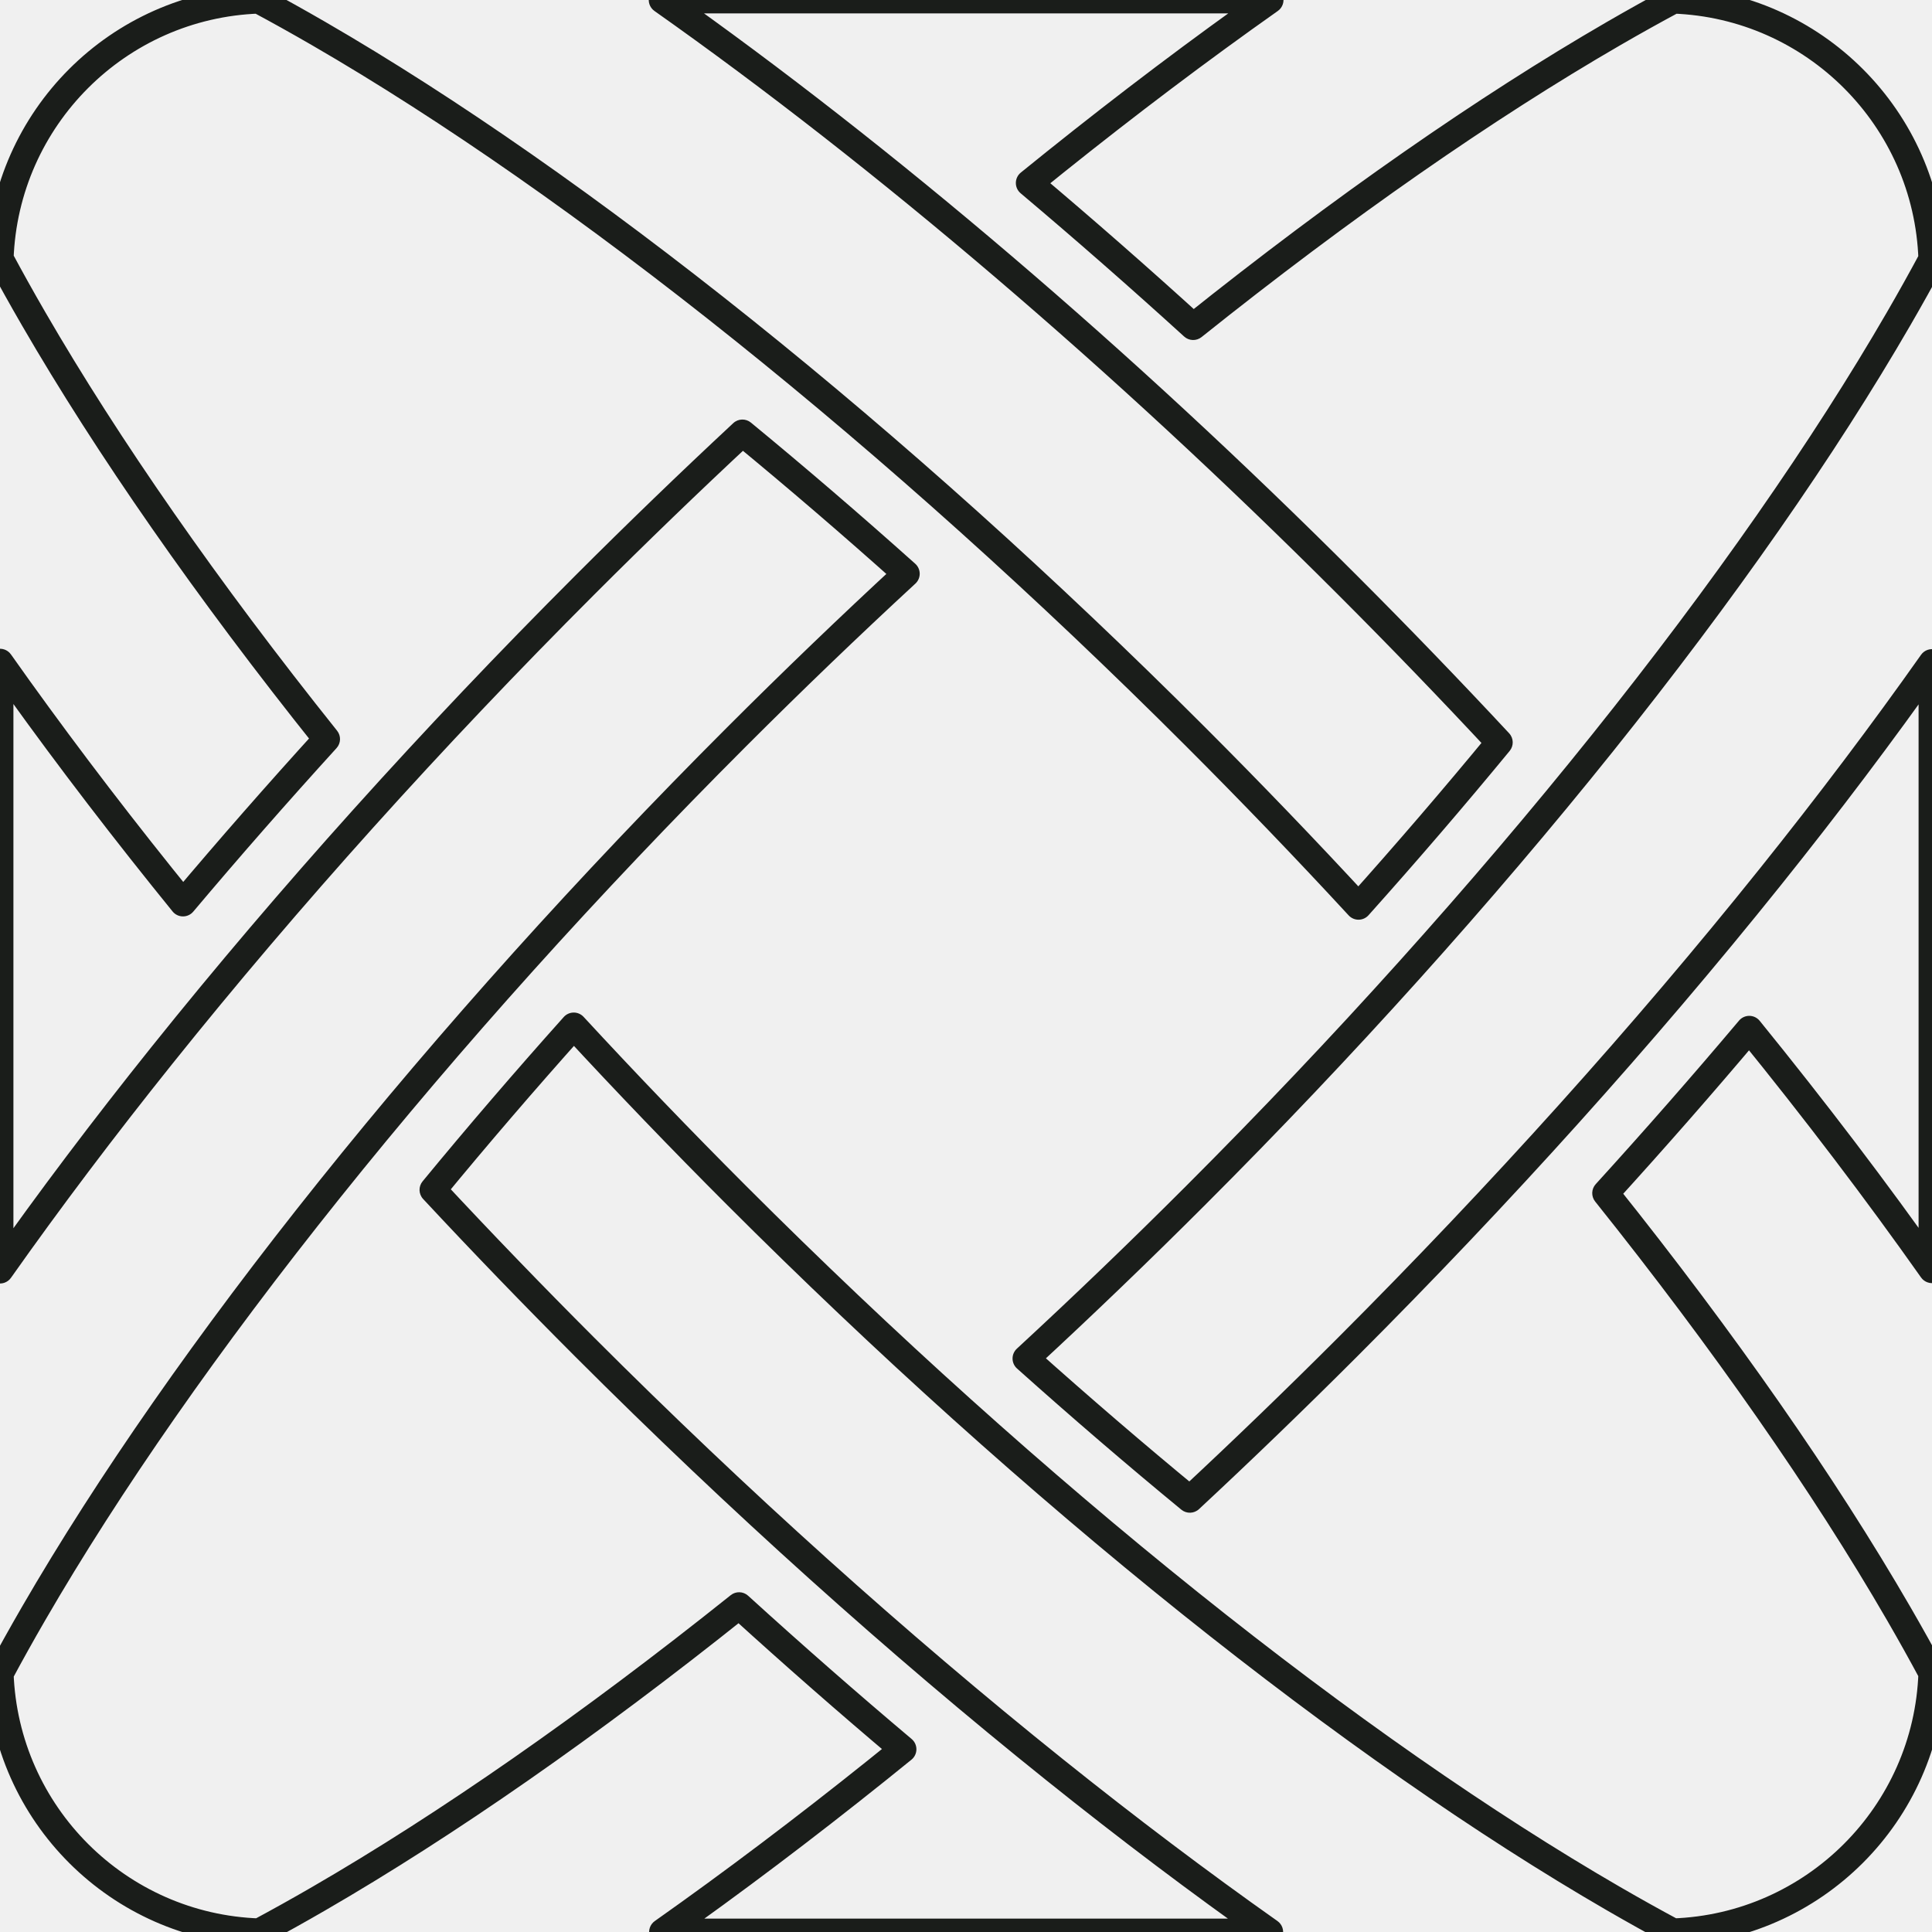
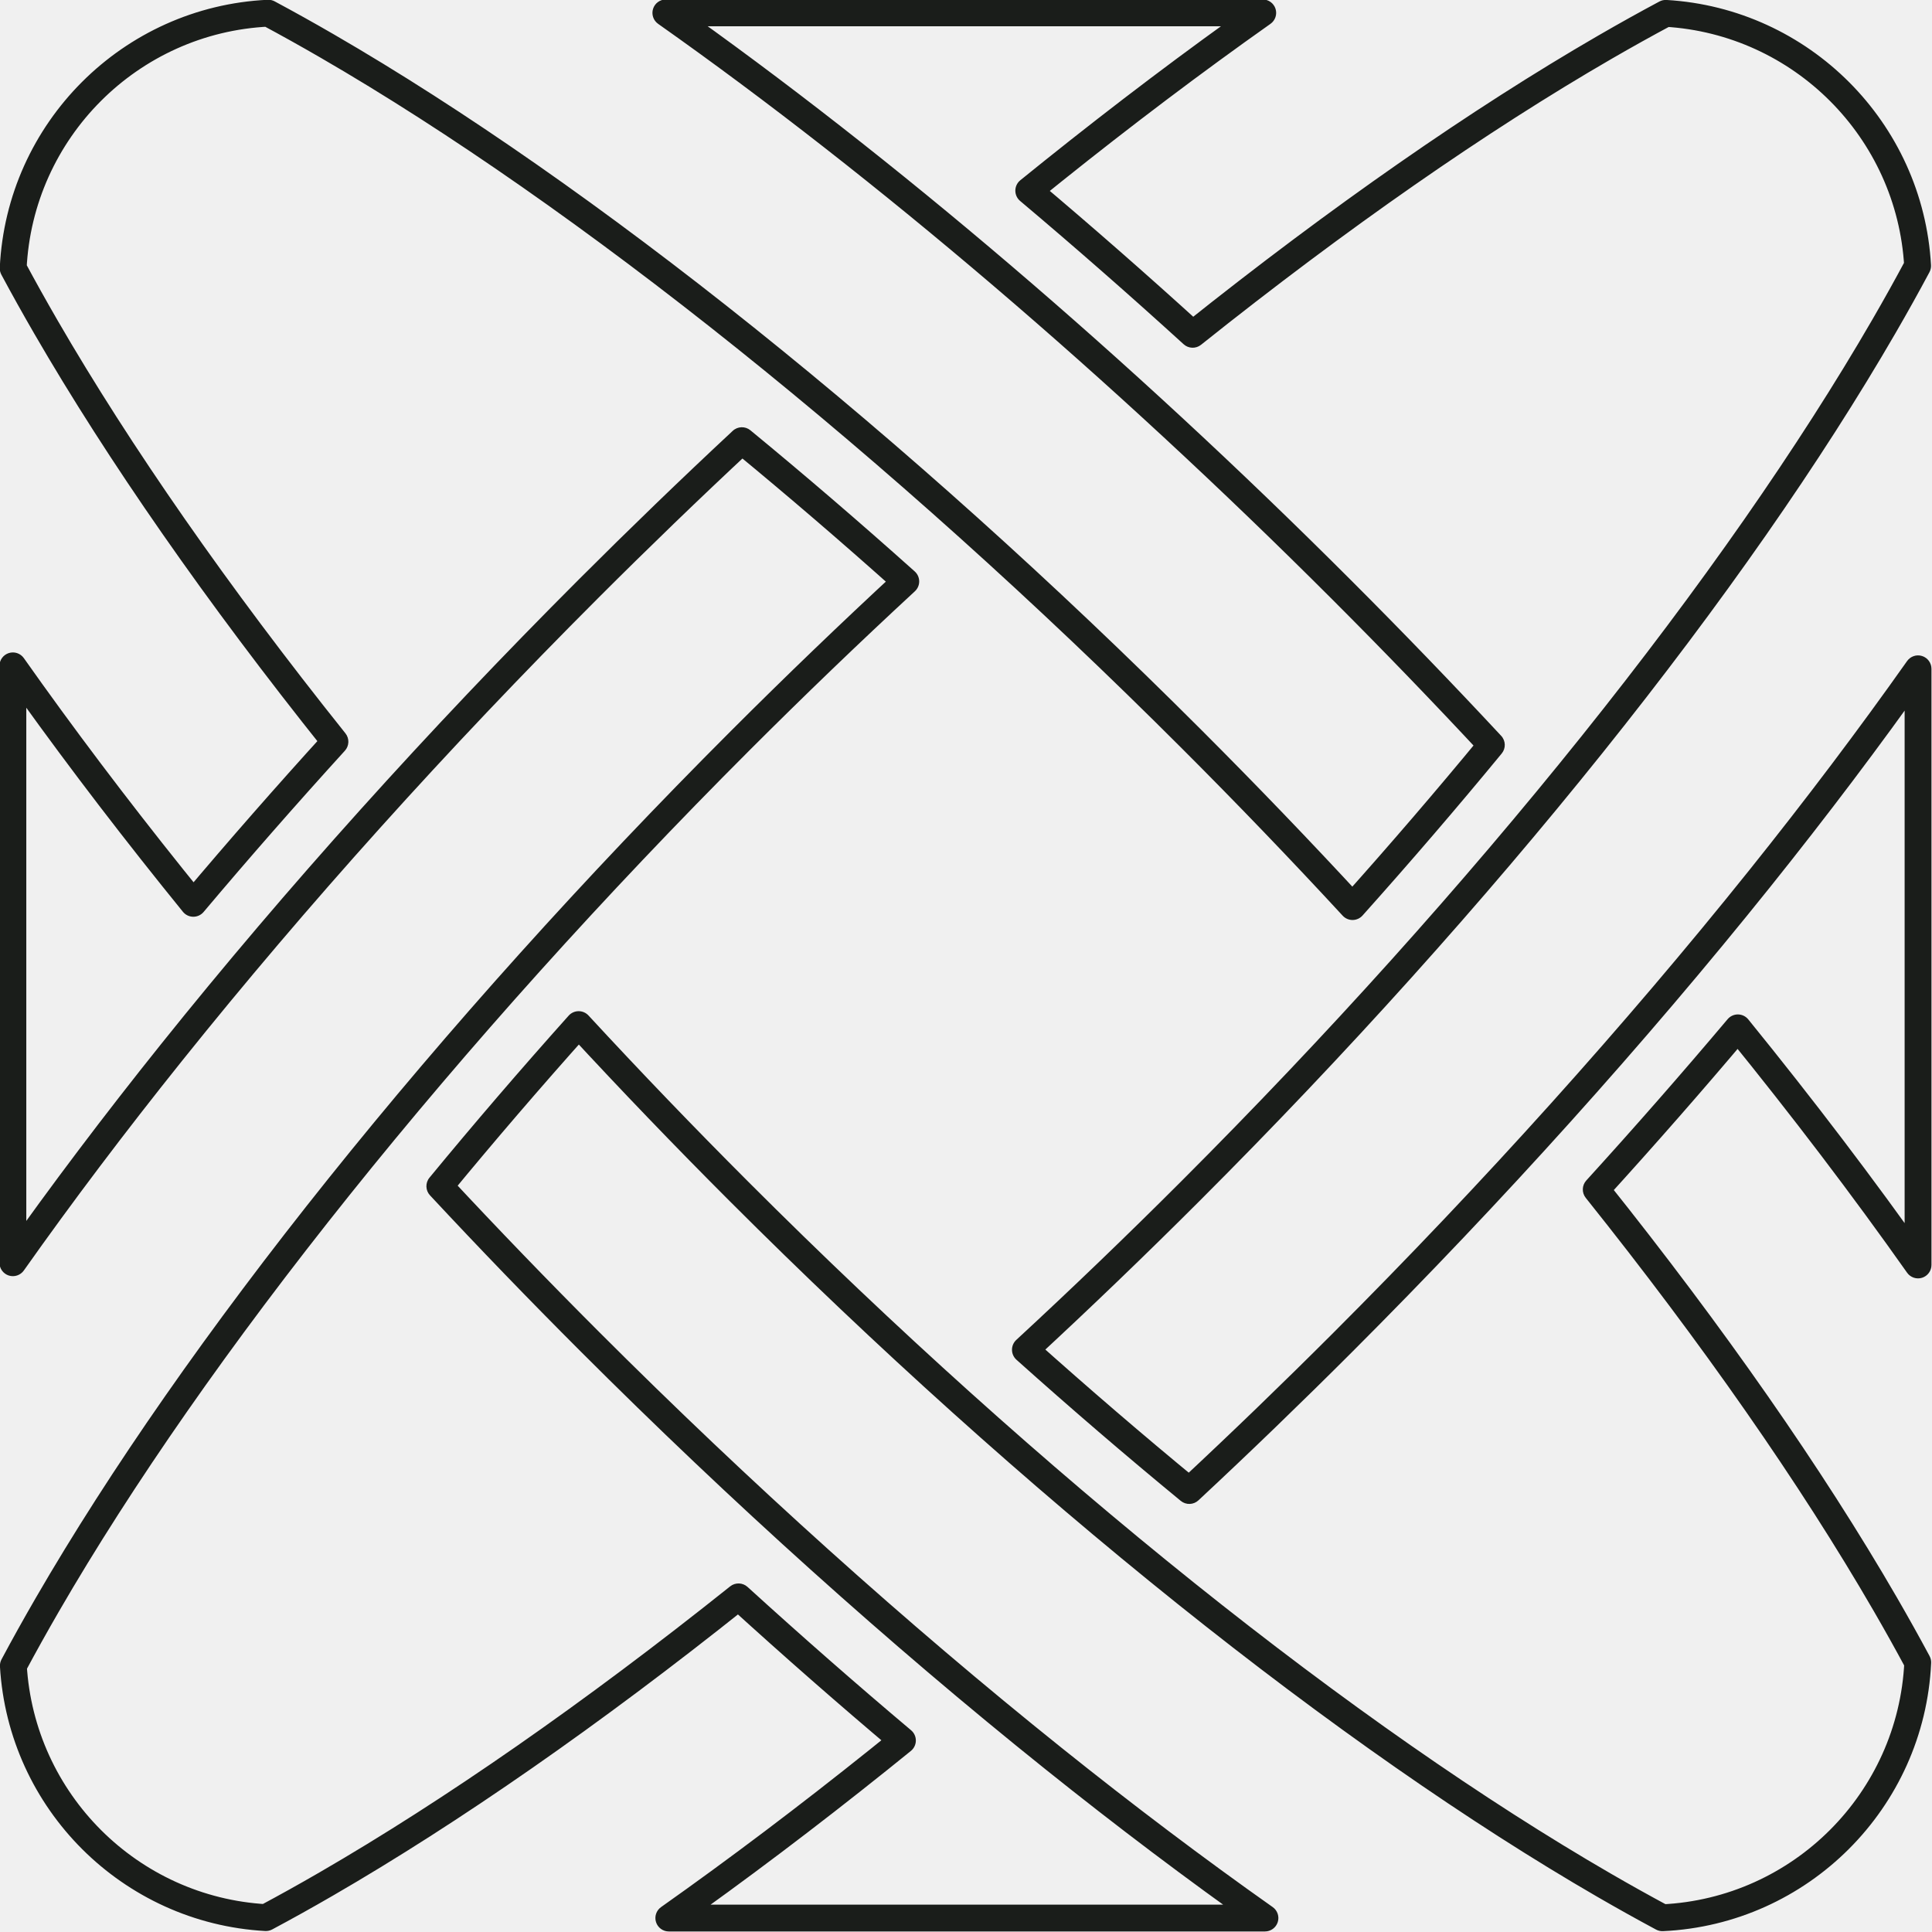
<svg xmlns="http://www.w3.org/2000/svg" width="1800" height="1800" viewBox="0 0 1800 1800" fill="none">
  <g clip-path="url(#clip0_1_122)">
-     <path d="M1183.32 0L1190.52 10.213C1194.97 7.073 1196.88 1.412 1195.23 -3.78C1193.58 -8.972 1188.76 -12.5 1183.32 -12.5V0ZM983.007 151.082L975.192 141.326L975.192 141.326L983.007 151.082ZM958.944 170.49L951.065 160.786C948.173 163.134 946.479 166.65 946.445 170.376C946.411 174.101 948.04 177.647 950.889 180.048L958.944 170.49ZM1111.65 304.293L1103.24 313.54C1107.78 317.673 1114.66 317.892 1119.46 314.057L1111.65 304.293ZM1503.34 31.277L1497.08 20.459L1497.08 20.459L1503.34 31.277ZM1559.13 0.164L1559.58 -12.328C1557.37 -12.407 1555.17 -11.899 1553.22 -10.855L1559.13 0.164ZM1799.86 241.53L1810.87 247.436C1811.91 245.495 1812.42 243.315 1812.35 241.114L1799.86 241.53ZM1768.97 296.899L1779.78 303.162L1779.78 303.162L1768.97 296.899ZM1493.07 692.197L1502.83 700.012L1502.83 700.012L1493.07 692.197ZM1113.86 1113.86L1122.7 1122.7L1122.7 1122.7L1113.86 1113.86ZM955.871 1265.7L947.391 1256.52C944.804 1258.91 943.344 1262.28 943.371 1265.8C943.399 1269.32 944.911 1272.67 947.536 1275.02L955.871 1265.7ZM1108.56 1396.87L1100.62 1406.52C1105.45 1410.5 1112.49 1410.29 1117.08 1406.02L1108.56 1396.87ZM1255.28 1255.28L1264.12 1264.12L1264.12 1264.12L1255.28 1255.28ZM1649.16 817.237L1658.92 825.052L1658.92 825.052L1649.16 817.237ZM1800 617.273H1812.5C1812.5 611.826 1808.97 607.007 1803.78 605.359C1798.59 603.711 1792.93 605.615 1789.79 610.066L1800 617.273ZM1800 1182.97L1789.79 1190.18C1792.93 1194.63 1798.59 1196.53 1803.78 1194.89C1808.97 1193.24 1812.5 1188.42 1812.5 1182.97H1800ZM1629.75 958.943L1639.46 951.064C1637.11 948.172 1633.59 946.478 1629.87 946.444C1626.14 946.41 1622.6 948.039 1620.2 950.887L1629.75 958.943ZM1495.95 1111.65L1486.7 1103.24C1482.57 1107.78 1482.35 1114.66 1486.19 1119.46L1495.95 1111.65ZM1768.97 1503.34L1779.78 1497.08L1779.78 1497.08L1768.97 1503.34ZM1799.85 1558.7L1812.34 1559.12C1812.42 1556.92 1811.91 1554.73 1810.87 1552.79L1799.85 1558.7ZM1558.7 1799.85L1552.79 1810.87C1554.73 1811.91 1556.92 1812.42 1559.12 1812.34L1558.7 1799.85ZM1503.34 1768.97L1497.08 1779.79L1497.08 1779.79L1503.34 1768.97ZM1108.05 1493.07L1100.23 1502.83L1100.23 1502.83L1108.05 1493.07ZM686.386 1113.86L677.547 1122.7L677.547 1122.7L686.386 1113.86ZM534.543 955.871L543.727 947.391C541.338 944.804 537.967 943.344 534.445 943.371C530.923 943.399 527.576 944.911 525.227 947.536L534.543 955.871ZM403.375 1108.56L393.724 1100.62C389.742 1105.45 389.957 1112.49 394.226 1117.08L403.375 1108.56ZM544.965 1255.28L536.126 1264.12L536.126 1264.12L544.965 1255.28ZM983.007 1649.16L975.192 1658.92L975.192 1658.92L983.007 1649.16ZM1182.97 1800V1812.5C1188.42 1812.5 1193.24 1808.97 1194.88 1803.78C1196.53 1798.59 1194.63 1792.93 1190.18 1789.79L1182.97 1800ZM617.273 1800L610.066 1789.79C605.615 1792.93 603.711 1798.59 605.359 1803.78C607.007 1808.97 611.826 1812.5 617.273 1812.5V1800ZM817.237 1649.16L825.052 1658.92L825.052 1658.92L817.237 1649.16ZM841.3 1629.75L849.179 1639.46C852.071 1637.11 853.765 1633.59 853.799 1629.87C853.833 1626.14 852.204 1622.6 849.356 1620.19L841.3 1629.75ZM688.593 1495.95L697.004 1486.7C692.46 1482.57 685.586 1482.35 680.788 1486.19L688.593 1495.95ZM296.899 1768.97L303.162 1779.78L303.162 1779.78L296.899 1768.97ZM241.53 1799.86L241.114 1812.35C243.315 1812.42 245.495 1811.91 247.436 1810.87L241.53 1799.86ZM0.164 1559.12L-10.855 1553.22C-11.899 1555.17 -12.407 1557.36 -12.328 1559.57L0.164 1559.12ZM31.276 1503.34L20.459 1497.08L20.459 1497.08L31.276 1503.34ZM307.175 1108.05L297.419 1100.23L297.419 1100.23L307.175 1108.05ZM686.386 686.386L677.547 677.547L677.547 677.547L686.386 686.386ZM844.374 534.541L852.854 543.725C855.442 541.336 856.901 537.965 856.874 534.443C856.846 530.921 855.334 527.574 852.709 525.225L844.374 534.541ZM691.682 403.376L699.626 393.725C694.788 389.743 687.75 389.958 683.164 394.227L691.682 403.376ZM544.965 544.965L536.126 536.126L536.126 536.126L544.965 544.965ZM151.082 983.007L141.326 975.192L141.326 975.192L151.082 983.007ZM0 1183.31H-12.5C-12.5 1188.76 -8.972 1193.58 -3.78 1195.23C1.412 1196.88 7.073 1194.97 10.213 1190.52L0 1183.31ZM0 616.928L10.213 609.721C7.073 605.27 1.412 603.366 -3.78 605.013C-8.972 606.66 -12.5 611.48 -12.5 616.928H0ZM151.082 817.237L141.326 825.052L141.326 825.052L151.082 817.237ZM170.49 841.3L160.786 849.179C163.134 852.071 166.65 853.765 170.375 853.799C174.101 853.833 177.647 852.204 180.048 849.356L170.49 841.3ZM304.293 688.593L313.54 697.004C317.673 692.46 317.892 685.586 314.057 680.788L304.293 688.593ZM31.277 296.899L20.459 303.162L20.459 303.162L31.277 296.899ZM0.156 241.102L-12.336 240.665C-12.413 242.871 -11.905 245.058 -10.862 247.004L0.156 241.102ZM241.105 0.156L247.008 -10.862C245.062 -11.905 242.875 -12.413 240.669 -12.336L241.105 0.156ZM296.899 31.277L303.162 20.459L303.162 20.459L296.899 31.277ZM1113.86 686.386L1122.7 677.547L1122.7 677.547L1113.86 686.386ZM1265.7 844.37L1256.52 852.85C1258.91 855.438 1262.28 856.897 1265.8 856.87C1269.32 856.842 1272.67 855.33 1275.02 852.705L1265.7 844.37ZM1396.87 691.683L1406.52 699.627C1410.5 694.789 1410.29 687.751 1406.02 683.165L1396.87 691.683ZM1255.28 544.965L1264.12 536.126L1264.12 536.126L1255.28 544.965ZM616.929 0V-12.5C611.481 -12.5 606.661 -8.972 605.014 -3.78C603.367 1.412 605.271 7.073 609.722 10.213L616.929 0ZM1183.32 0L1176.11 -10.213C1110.49 36.09 1043.25 86.809 975.192 141.326L983.007 151.082L990.822 160.838C1058.52 106.611 1125.35 56.2 1190.52 10.213L1183.32 0ZM983.007 151.082L975.192 141.326C967.154 147.765 959.112 154.253 951.065 160.786L958.944 170.49L966.823 180.194C974.829 173.694 982.829 167.241 990.822 160.838L983.007 151.082ZM958.944 170.49L950.889 180.048C1001.69 222.87 1052.59 267.463 1103.24 313.54L1111.65 304.293L1120.06 295.046C1069.18 248.764 1018.05 203.963 967 160.932L958.944 170.49ZM1111.65 304.293L1119.46 314.057C1258.56 202.861 1391.15 110.674 1509.61 42.095L1503.34 31.277L1497.08 20.459C1377.31 89.803 1243.68 182.751 1103.85 294.529L1111.65 304.293ZM1503.34 31.277L1509.61 42.095C1528.63 31.081 1547.11 20.781 1565.03 11.183L1559.13 0.164L1553.22 -10.855C1535.05 -1.12 1516.33 9.315 1497.08 20.459L1503.34 31.277ZM1559.13 0.164L1558.68 12.656C1683.15 17.123 1783.22 117.394 1787.36 241.946L1799.86 241.53L1812.35 241.114C1807.77 103.429 1697.17 -7.39 1559.58 -12.328L1559.13 0.164ZM1799.86 241.53L1788.84 235.625C1779.3 253.415 1769.08 271.758 1758.15 290.636L1768.97 296.899L1779.78 303.162C1790.84 284.059 1801.2 265.477 1810.87 247.436L1799.86 241.53ZM1768.97 296.899L1758.15 290.636C1688.98 410.111 1595.8 543.966 1483.31 684.382L1493.07 692.197L1502.83 700.012C1615.89 558.864 1709.84 423.968 1779.78 303.162L1768.97 296.899ZM1493.07 692.197L1483.31 684.382C1370.96 824.64 1242.4 967.642 1105.02 1105.02L1113.86 1113.86L1122.7 1122.7C1260.67 984.72 1389.86 841.037 1502.83 700.012L1493.07 692.197ZM1113.86 1113.86L1105.02 1105.02C1053.13 1156.91 1000.44 1207.54 947.391 1256.52L955.871 1265.7L964.351 1274.88C1017.64 1225.68 1070.58 1174.82 1122.7 1122.7L1113.86 1113.86ZM955.871 1265.7L947.536 1275.02C998.553 1320.66 1049.71 1364.62 1100.62 1406.52L1108.56 1396.87L1116.5 1387.22C1065.88 1345.54 1014.98 1301.81 964.206 1256.38L955.871 1265.7ZM1108.56 1396.87L1117.08 1406.02C1166.6 1359.91 1215.72 1312.51 1264.12 1264.12L1255.28 1255.28L1246.44 1246.44C1198.26 1294.62 1149.35 1341.82 1100.04 1387.72L1108.56 1396.87ZM1255.28 1255.28L1264.12 1264.12C1406.9 1121.34 1541.03 972.214 1658.92 825.052L1649.16 817.237L1639.41 809.422C1522.14 955.817 1388.62 1104.26 1246.44 1246.44L1255.28 1255.28ZM1649.16 817.237L1658.92 825.052C1713.34 757.116 1763.98 689.995 1810.21 624.481L1800 617.273L1789.79 610.066C1743.87 675.131 1693.54 741.847 1639.41 809.422L1649.16 817.237ZM1800 617.273H1787.5V1182.97H1800H1812.5V617.273H1800ZM1800 1182.97L1810.21 1175.76C1758.35 1102.29 1701.11 1027 1639.46 951.064L1629.75 958.943L1620.05 966.822C1681.38 1042.37 1738.28 1117.2 1789.79 1190.18L1800 1182.97ZM1629.75 958.943L1620.2 950.887C1577.3 1001.78 1532.7 1052.67 1486.7 1103.24L1495.95 1111.65L1505.2 1120.06C1551.4 1069.27 1596.21 1018.14 1639.31 966.999L1629.75 958.943ZM1495.95 1111.65L1486.19 1119.46C1595.93 1256.75 1688.61 1389.49 1758.15 1509.61L1768.97 1503.34L1779.78 1497.08C1709.47 1375.63 1616.03 1241.85 1505.71 1103.85L1495.95 1111.65ZM1768.97 1503.34L1758.15 1509.61C1769.09 1528.51 1779.31 1546.84 1788.83 1564.6L1799.85 1558.7L1810.87 1552.79C1801.21 1534.78 1790.86 1516.2 1779.78 1497.08L1768.97 1503.34ZM1799.85 1558.7L1787.36 1558.27C1783.1 1682.86 1682.86 1783.1 1558.27 1787.36L1558.7 1799.85L1559.12 1812.34C1696.85 1807.63 1807.63 1696.85 1812.34 1559.12L1799.85 1558.7ZM1558.7 1799.85L1564.6 1788.83C1546.82 1779.3 1528.48 1769.08 1509.61 1758.15L1503.34 1768.97L1497.08 1779.79C1516.18 1790.84 1534.75 1801.2 1552.79 1810.87L1558.7 1799.85ZM1503.34 1768.97L1509.61 1758.15C1390.13 1688.98 1256.28 1595.8 1115.86 1483.31L1108.05 1493.07L1100.23 1502.83C1241.38 1615.89 1376.28 1709.85 1497.08 1779.79L1503.34 1768.97ZM1108.05 1493.07L1115.86 1483.31C975.604 1370.96 832.602 1242.4 695.225 1105.02L686.386 1113.86L677.547 1122.7C815.525 1260.67 959.207 1389.86 1100.23 1502.83L1108.05 1493.07ZM686.386 1113.86L695.225 1105.02C643.337 1053.13 592.706 1000.44 543.727 947.391L534.543 955.871L525.359 964.351C574.565 1017.64 625.426 1070.58 677.547 1122.7L686.386 1113.86ZM534.543 955.871L525.227 947.536C479.58 998.553 435.625 1049.72 393.724 1100.62L403.375 1108.56L413.026 1116.5C454.7 1065.88 498.43 1014.98 543.858 964.206L534.543 955.871ZM403.375 1108.56L394.226 1117.08C440.334 1166.6 487.732 1215.72 536.126 1264.12L544.965 1255.28L553.804 1246.44C505.619 1198.26 458.428 1149.35 412.524 1100.04L403.375 1108.56ZM544.965 1255.28L536.126 1264.12C678.904 1406.9 828.03 1541.03 975.192 1658.92L983.007 1649.16L990.822 1639.41C844.427 1522.14 695.981 1388.62 553.804 1246.44L544.965 1255.28ZM983.007 1649.16L975.192 1658.92C1043.13 1713.34 1110.25 1763.98 1175.76 1810.21L1182.97 1800L1190.18 1789.79C1125.11 1743.87 1058.4 1693.54 990.822 1639.41L983.007 1649.16ZM1182.97 1800V1787.5H617.273V1800V1812.5H1182.97V1800ZM617.273 1800L624.481 1810.21C689.995 1763.98 757.116 1713.34 825.052 1658.92L817.237 1649.16L809.422 1639.41C741.847 1693.54 675.131 1743.87 610.066 1789.79L617.273 1800ZM817.237 1649.16L825.052 1658.92C833.092 1652.48 841.133 1645.99 849.179 1639.46L841.3 1629.75L833.421 1620.05C825.413 1626.55 817.415 1633 809.422 1639.41L817.237 1649.16ZM841.3 1629.75L849.356 1620.19C798.467 1577.3 747.572 1532.7 697.004 1486.7L688.593 1495.95L680.181 1505.2C730.976 1551.4 782.107 1596.21 833.244 1639.31L841.3 1629.75ZM688.593 1495.95L680.788 1486.19C541.68 1597.38 409.091 1689.57 290.636 1758.15L296.899 1768.97L303.162 1779.78C422.937 1710.44 556.561 1617.49 696.398 1505.71L688.593 1495.95ZM296.899 1768.97L290.636 1758.15C271.758 1769.08 253.415 1779.3 235.625 1788.84L241.53 1799.86L247.436 1810.87C265.477 1801.2 284.059 1790.84 303.162 1779.78L296.899 1768.97ZM241.53 1799.86L241.946 1787.36C117.393 1783.22 17.122 1683.15 12.656 1558.68L0.164 1559.12L-12.328 1559.57C-7.391 1697.17 103.428 1807.77 241.114 1812.35L241.53 1799.86ZM0.164 1559.12L11.183 1565.03C20.781 1547.11 31.08 1528.63 42.094 1509.61L31.276 1503.34L20.459 1497.08C9.314 1516.33 -1.12 1535.05 -10.855 1553.22L0.164 1559.12ZM31.276 1503.34L42.094 1509.61C111.264 1390.13 204.448 1256.28 316.931 1115.86L307.175 1108.05L297.419 1100.23C184.351 1241.38 90.399 1376.28 20.459 1497.08L31.276 1503.34ZM307.175 1108.05L316.931 1115.86C429.285 975.604 557.847 832.602 695.225 695.225L686.386 686.386L677.547 677.547C539.569 815.524 410.388 959.207 297.419 1100.23L307.175 1108.05ZM686.386 686.386L695.225 695.225C747.113 643.337 799.806 592.704 852.854 543.725L844.374 534.541L835.894 525.357C782.601 574.563 729.668 625.426 677.547 677.547L686.386 686.386ZM844.374 534.541L852.709 525.225C801.425 479.34 750.259 435.406 699.626 393.725L691.682 403.376L683.737 413.027C734.097 454.483 785.002 498.192 836.039 543.857L844.374 534.541ZM691.682 403.376L683.164 394.227C633.64 440.335 584.519 487.733 536.126 536.126L544.965 544.965L553.804 553.804C601.988 505.619 650.895 458.428 700.199 412.525L691.682 403.376ZM544.965 544.965L536.126 536.126C393.348 678.904 259.212 828.03 141.326 975.192L151.082 983.007L160.838 990.822C278.109 844.427 411.626 695.982 553.804 553.804L544.965 544.965ZM151.082 983.007L141.326 975.192C86.809 1043.25 36.09 1110.48 -10.213 1176.11L0 1183.31L10.213 1190.52C56.2 1125.35 106.611 1058.52 160.838 990.822L151.082 983.007ZM0 1183.31H12.5V616.928H0H-12.5V1183.31H0ZM0 616.928L-10.213 624.134C36.09 689.758 86.809 756.996 141.326 825.052L151.082 817.237L160.838 809.422C106.611 741.728 56.2 674.896 10.213 609.721L0 616.928ZM151.082 817.237L141.326 825.052C147.765 833.09 154.253 841.132 160.786 849.179L170.49 841.3L180.194 833.421C173.694 825.415 167.241 817.415 160.838 809.422L151.082 817.237ZM170.49 841.3L180.048 849.356C222.94 798.466 267.539 747.573 313.54 697.004L304.293 688.593L295.046 680.181C248.84 730.976 204.034 782.106 160.932 833.244L170.49 841.3ZM304.293 688.593L314.057 680.788C202.861 541.68 110.674 409.091 42.095 290.636L31.277 296.899L20.459 303.162C89.803 422.937 182.751 556.562 294.529 696.398L304.293 688.593ZM31.277 296.899L42.095 290.636C31.078 271.607 20.776 253.122 11.175 235.199L0.156 241.102L-10.862 247.004C-1.125 265.181 9.311 283.906 20.459 303.162L31.277 296.899ZM0.156 241.102L12.649 241.539C17.002 117.101 117.105 17 241.542 12.649L241.105 0.156L240.669 -12.336C103.11 -7.526 -7.524 103.106 -12.336 240.665L0.156 241.102ZM241.105 0.156L235.203 11.175C253.099 20.762 271.581 31.063 290.636 42.095L296.899 31.277L303.162 20.459C283.881 9.297 265.159 -1.139 247.008 -10.862L241.105 0.156ZM296.899 31.277L290.636 42.095C533.101 182.469 826.701 416.906 1105.02 695.225L1113.86 686.386L1122.7 677.547C843.361 398.211 548.053 162.239 303.162 20.459L296.899 31.277ZM1113.86 686.386L1105.02 695.225C1157.16 747.366 1207.77 800.053 1256.52 852.85L1265.7 844.37L1274.89 835.89C1225.91 782.849 1175.07 729.922 1122.7 677.547L1113.86 686.386ZM1265.7 844.37L1275.02 852.705C1320.67 801.689 1364.62 750.527 1406.52 699.627L1396.87 691.683L1387.22 683.738C1345.54 734.362 1301.82 785.264 1256.39 836.035L1265.7 844.37ZM1396.87 691.683L1406.02 683.165C1360.02 633.76 1312.63 584.641 1264.12 536.126L1255.28 544.965L1246.44 553.804C1294.75 602.109 1341.93 651.014 1387.72 700.2L1396.87 691.683ZM1255.28 544.965L1264.12 536.126C1053.59 325.596 831.609 136.179 624.135 -10.213L616.929 0L609.722 10.213C815.857 155.661 1036.76 344.119 1246.44 553.804L1255.28 544.965ZM616.929 0V12.5H1183.32V0V-12.5H616.929V0Z" fill="#1A1D1A" />
+     <path d="M1176.47 12L1183.68 22.209C1188.13 19.067 1190.03 13.407 1188.39 8.216C1186.74 3.026 1181.92 -0.5 1176.47 -0.5V12ZM980.485 159.9L972.67 150.145L972.67 150.145L980.485 159.9ZM958.465 177.651L950.59 167.943C947.696 170.291 946 173.808 945.965 177.535C945.931 181.262 947.561 184.809 950.411 187.211L958.465 177.651ZM1111.17 311.476L1102.76 320.719C1107.3 324.854 1114.17 325.076 1118.97 321.244L1111.17 311.476ZM1495.16 44.045L1488.9 33.227L1488.9 33.227L1495.16 44.045ZM1551.91 12.438L1552.64 -0.041C1550.34 -0.176 1548.05 0.327 1546.02 1.412L1551.91 12.438ZM1786.6 247.717L1797.62 253.609C1798.7 251.586 1799.21 249.304 1799.08 247.014L1786.6 247.717ZM1755.2 304.08L1766.01 310.343L1766.01 310.343L1755.2 304.08ZM1483.25 693.716L1493 701.531L1493 701.531L1483.25 693.716ZM1109.41 1109.41L1118.25 1118.25L1118.25 1118.25L1109.41 1109.41ZM955.35 1257.54L946.866 1248.35C944.28 1250.74 942.822 1254.11 942.85 1257.63C942.878 1261.15 944.389 1264.5 947.012 1266.85L955.35 1257.54ZM1108.04 1388.69L1100.1 1398.34C1104.94 1402.32 1111.98 1402.1 1116.56 1397.83L1108.04 1388.69ZM1250.83 1250.83L1259.67 1259.67L1259.67 1259.67L1250.83 1250.83ZM1639.34 818.756L1649.1 826.571L1649.1 826.571L1639.34 818.756ZM1787 623.11H1799.5C1799.5 617.665 1795.97 612.846 1790.78 611.197C1785.59 609.548 1779.93 611.449 1776.79 615.897L1787 623.11ZM1787 1178.54L1776.79 1185.75C1779.93 1190.2 1785.59 1192.1 1790.78 1190.46C1795.97 1188.81 1799.5 1183.99 1799.5 1178.54H1787ZM1619.12 957.625L1628.82 949.746C1626.47 946.854 1622.96 945.16 1619.23 945.126C1615.51 945.091 1611.96 946.721 1609.56 949.569L1619.12 957.625ZM1487.17 1108.21L1477.93 1099.8C1473.79 1104.34 1473.57 1111.22 1477.41 1116.02L1487.17 1108.21ZM1756.4 1494.46L1767.22 1488.2L1767.22 1488.2L1756.4 1494.46ZM1786.72 1548.81L1799.21 1549.39C1799.32 1547.14 1798.81 1544.9 1797.74 1542.9L1786.72 1548.81ZM1548.81 1786.72L1542.9 1797.74C1544.89 1798.81 1547.14 1799.32 1549.39 1799.21L1548.81 1786.72ZM1494.46 1756.4L1488.2 1767.22L1488.2 1767.22L1494.46 1756.4ZM1104.66 1484.33L1096.84 1494.09L1096.84 1494.09L1104.66 1484.33ZM688.853 1110.39L680.014 1119.23L680.014 1119.23L688.853 1110.39ZM539.118 954.595L548.302 946.115C545.913 943.527 542.542 942.068 539.02 942.095C535.498 942.123 532.151 943.635 529.803 946.26L539.118 954.595ZM409.772 1105.16L400.122 1097.22C396.139 1102.06 396.354 1109.1 400.624 1113.68L409.772 1105.16ZM549.396 1249.84L540.557 1258.68L540.557 1258.68L549.396 1249.84ZM981.354 1638.26L973.539 1648.01L973.539 1648.01L981.354 1638.26ZM1178.54 1787V1799.5C1183.99 1799.5 1188.81 1795.97 1190.45 1790.78C1192.1 1785.59 1190.2 1779.93 1185.75 1776.79L1178.54 1787ZM623.111 1787L615.898 1776.79C611.45 1779.93 609.549 1785.59 611.198 1790.78C612.847 1795.97 617.666 1799.5 623.111 1799.5V1787ZM818.756 1639.34L826.571 1649.1L826.571 1649.1L818.756 1639.34ZM840.775 1621.59L848.65 1631.3C851.544 1628.95 853.24 1625.43 853.275 1621.7C853.31 1617.98 851.68 1614.43 848.829 1612.03L840.775 1621.59ZM688.067 1487.76L696.482 1478.52C691.94 1474.39 685.068 1474.16 680.269 1477.99L688.067 1487.76ZM304.08 1755.2L310.343 1766.01L310.343 1766.01L304.08 1755.2ZM247.717 1786.6L247.014 1799.08C249.304 1799.21 251.586 1798.7 253.609 1797.62L247.717 1786.6ZM12.438 1551.91L1.412 1546.02C0.327 1548.05 -0.176 1550.34 -0.041 1552.64L12.438 1551.91ZM44.045 1495.16L33.227 1488.9L33.227 1488.9L44.045 1495.16ZM315.993 1105.53L306.237 1097.71L306.237 1097.71L315.993 1105.53ZM689.836 689.835L680.997 680.996L680.997 680.996L689.836 689.835ZM843.893 541.704L852.376 550.884C854.962 548.495 856.42 545.126 856.392 541.605C856.364 538.084 854.853 534.739 852.23 532.39L843.893 541.704ZM691.201 410.554L699.142 400.9C694.302 396.919 687.263 397.137 682.679 401.409L691.201 410.554ZM548.414 548.414L539.575 539.575L539.575 539.575L548.414 548.414ZM159.9 980.485L150.145 972.67L150.145 972.67L159.9 980.485ZM12 1176.47H-0.5C-0.5 1181.92 3.026 1186.74 8.216 1188.39C13.407 1190.03 19.067 1188.13 22.209 1183.68L12 1176.47ZM12 620.36L22.213 613.154C19.073 608.703 13.412 606.798 8.22 608.446C3.028 610.093 -0.5 614.913 -0.5 620.36H12ZM160.983 817.887L151.228 825.702L151.228 825.702L160.983 817.887ZM180.122 841.615L170.418 849.494C172.766 852.386 176.282 854.081 180.007 854.115C183.733 854.149 187.279 852.52 189.68 849.671L180.122 841.615ZM312.066 691.029L321.313 699.441C325.447 694.897 325.666 688.023 321.83 683.224L312.066 691.029ZM42.843 304.775L32.025 311.038L32.025 311.038L42.843 304.775ZM12.284 249.995L-0.202 249.405C-0.309 251.663 0.199 253.907 1.266 255.899L12.284 249.995ZM249.997 12.283L255.902 1.266C253.909 0.198 251.665 -0.31 249.407 -0.203L249.997 12.283ZM304.775 42.843L311.038 32.025L311.038 32.025L304.775 42.843ZM1110.39 688.853L1119.23 680.014L1119.23 680.014L1110.39 688.853ZM1260.12 844.643L1250.94 853.122C1253.33 855.71 1256.7 857.17 1260.22 857.142C1263.74 857.115 1267.09 855.602 1269.44 852.978L1260.12 844.643ZM1389.47 694.076L1399.12 702.021C1403.1 697.183 1402.89 690.144 1398.62 685.558L1389.47 694.076ZM1249.84 549.396L1258.68 540.557L1258.68 540.557L1249.84 549.396ZM620.36 12V-0.5C614.913 -0.5 610.093 3.028 608.446 8.22C606.798 13.412 608.703 19.073 613.154 22.213L620.36 12ZM1176.47 12L1169.26 1.79C1105.03 47.164 1039.25 96.814 972.67 150.145L980.485 159.9L988.3 169.656C1054.52 116.613 1119.9 67.268 1183.68 22.209L1176.47 12ZM980.485 159.9L972.67 150.145C965.315 156.037 957.954 161.97 950.59 167.943L958.465 177.651L966.339 187.359C973.664 181.418 980.985 175.516 988.3 169.656L980.485 159.9ZM958.465 177.651L950.411 187.211C1001.22 230.017 1052.11 274.619 1102.76 320.719L1111.17 311.476L1119.59 302.232C1068.71 255.922 1017.58 211.11 966.519 168.092L958.465 177.651ZM1111.17 311.476L1118.97 321.244C1255.34 212.376 1385.29 122.098 1501.42 54.863L1495.16 44.045L1488.9 33.227C1371.45 101.223 1240.47 192.258 1103.38 301.707L1111.17 311.476ZM1495.16 44.045L1501.42 54.863C1520.8 43.648 1539.59 33.187 1557.79 23.463L1551.91 12.438L1546.02 1.412C1527.55 11.276 1508.5 21.876 1488.9 33.227L1495.16 44.045ZM1551.91 12.438L1551.17 24.916C1671.24 31.976 1767.35 128.269 1774.12 248.42L1786.6 247.717L1799.08 247.014C1791.6 114.183 1685.38 7.764 1552.64 -0.041L1551.91 12.438ZM1786.6 247.717L1775.57 241.824C1765.91 259.909 1755.52 278.581 1744.38 297.817L1755.2 304.08L1766.01 310.343C1777.29 290.872 1787.82 271.954 1797.62 253.609L1786.6 247.717ZM1755.2 304.08L1744.38 297.817C1676.22 415.549 1584.38 547.48 1473.49 685.901L1483.25 693.716L1493 701.531C1604.47 562.378 1697.08 429.406 1766.01 310.343L1755.2 304.08ZM1483.25 693.716L1473.49 685.901C1362.74 824.162 1236 965.136 1100.57 1100.57L1109.41 1109.41L1118.25 1118.25C1254.28 982.213 1381.63 840.559 1493 701.531L1483.25 693.716ZM1109.41 1109.41L1100.57 1100.57C1049.97 1151.17 998.589 1200.56 946.866 1248.35L955.35 1257.54L963.833 1266.72C1015.8 1218.69 1067.41 1169.08 1118.25 1118.25L1109.41 1109.41ZM955.35 1257.54L947.012 1266.85C998.032 1312.52 1049.2 1356.47 1100.1 1398.34L1108.04 1388.69L1115.98 1379.03C1065.36 1337.4 1014.46 1293.67 963.687 1248.22L955.35 1257.54ZM1108.04 1388.69L1116.56 1397.83C1164.76 1352.92 1212.56 1306.77 1259.67 1259.67L1250.83 1250.83L1241.99 1241.99C1195.09 1288.89 1147.5 1334.83 1099.52 1379.54L1108.04 1388.69ZM1250.83 1250.83L1259.67 1259.67C1400.5 1118.83 1532.81 971.737 1649.1 826.571L1639.34 818.756L1629.59 810.941C1513.91 955.34 1382.22 1101.76 1241.99 1241.99L1250.83 1250.83ZM1639.34 818.756L1649.1 826.571C1702.33 760.114 1751.9 694.445 1797.21 630.324L1787 623.11L1776.79 615.897C1731.8 679.574 1682.53 744.843 1629.59 810.941L1639.34 818.756ZM1787 623.11H1774.5V1178.54H1787H1799.5V623.11H1787ZM1787 1178.54L1797.21 1171.33C1746.07 1098.87 1689.62 1024.63 1628.82 949.746L1619.12 957.625L1609.41 965.504C1669.89 1040 1726 1113.79 1776.79 1185.75L1787 1178.54ZM1619.12 957.625L1609.56 949.569C1567.26 999.75 1523.29 1049.94 1477.93 1099.8L1487.17 1108.21L1496.42 1116.62C1541.98 1066.53 1586.17 1016.11 1628.68 965.681L1619.12 957.625ZM1487.17 1108.21L1477.41 1116.02C1585.63 1251.4 1677.01 1382.29 1745.58 1500.73L1756.4 1494.46L1767.22 1488.2C1697.87 1368.43 1605.73 1236.5 1496.94 1100.41L1487.17 1108.21ZM1756.4 1494.46L1745.58 1500.73C1756.32 1519.28 1766.36 1537.28 1775.71 1554.72L1786.72 1548.81L1797.74 1542.9C1788.25 1525.22 1778.09 1506.98 1767.22 1488.2L1756.4 1494.46ZM1786.72 1548.81L1774.24 1548.23C1768.55 1670.46 1670.46 1768.55 1548.23 1774.24L1548.81 1786.72L1549.39 1799.21C1684.51 1792.93 1792.93 1684.51 1799.21 1549.39L1786.72 1548.81ZM1548.81 1786.72L1554.72 1775.71C1537.26 1766.34 1519.25 1756.31 1500.73 1745.58L1494.46 1756.4L1488.2 1767.22C1506.95 1778.07 1525.19 1788.24 1542.9 1797.74L1548.81 1786.72ZM1494.46 1756.4L1500.73 1745.58C1382.92 1677.38 1250.93 1585.49 1112.47 1474.58L1104.66 1484.33L1096.84 1494.09C1236.04 1605.59 1369.07 1698.24 1488.2 1767.22L1494.46 1756.4ZM1104.66 1484.33L1112.47 1474.58C974.168 1363.79 833.157 1237.01 697.691 1101.55L688.853 1110.39L680.014 1119.23C816.079 1255.29 957.771 1382.68 1096.84 1494.09L1104.66 1484.33ZM688.853 1110.39L697.691 1101.55C646.526 1050.38 596.599 998.423 548.302 946.115L539.118 954.595L529.934 963.074C578.458 1015.63 628.615 1067.83 680.014 1119.23L688.853 1110.39ZM539.118 954.595L529.803 946.26C484.788 996.57 441.442 1047.02 400.122 1097.22L409.772 1105.16L419.423 1113.11C460.517 1063.19 503.638 1012.99 548.434 962.93L539.118 954.595ZM409.772 1105.16L400.624 1113.68C446.092 1162.52 492.834 1210.96 540.557 1258.68L549.396 1249.84L558.234 1241.01C510.72 1193.49 464.186 1145.27 418.921 1096.65L409.772 1105.16ZM549.396 1249.84L540.557 1258.68C681.356 1399.48 828.416 1531.76 973.539 1648.01L981.354 1638.26L989.169 1628.5C844.813 1512.86 698.433 1381.2 558.234 1241.01L549.396 1249.84ZM981.354 1638.26L973.539 1648.01C1040.53 1701.68 1106.73 1751.62 1171.33 1797.21L1178.54 1787L1185.75 1776.79C1121.59 1731.51 1055.8 1681.88 989.169 1628.5L981.354 1638.26ZM1178.54 1787V1774.5H623.111V1787V1799.5H1178.54V1787ZM623.111 1787L630.325 1797.21C694.446 1751.9 760.115 1702.33 826.571 1649.1L818.756 1639.34L810.941 1629.59C744.843 1682.53 679.575 1731.8 615.898 1776.79L623.111 1787ZM818.756 1639.34L826.571 1649.1C833.929 1643.2 841.288 1637.27 848.65 1631.3L840.775 1621.59L832.901 1611.88C825.574 1617.82 818.254 1623.73 810.941 1629.59L818.756 1639.34ZM840.775 1621.59L848.829 1612.03C797.94 1569.15 747.044 1524.54 696.482 1478.52L688.067 1487.76L679.653 1497.01C730.444 1543.24 781.579 1588.06 832.721 1631.15L840.775 1621.59ZM688.067 1487.76L680.269 1477.99C543.9 1586.86 413.95 1677.14 297.817 1744.38L304.08 1755.2L310.343 1766.01C427.791 1698.02 558.771 1606.98 695.866 1497.53L688.067 1487.76ZM304.08 1755.2L297.817 1744.38C278.581 1755.52 259.909 1765.91 241.824 1775.57L247.717 1786.6L253.609 1797.62C271.954 1787.82 290.872 1777.29 310.343 1766.01L304.08 1755.2ZM247.717 1786.6L248.42 1774.12C128.269 1767.35 31.976 1671.24 24.916 1551.17L12.438 1551.91L-0.041 1552.64C7.764 1685.38 114.183 1791.6 247.014 1799.08L247.717 1786.6ZM12.438 1551.91L23.463 1557.8C33.187 1539.59 43.648 1520.8 54.863 1501.42L44.045 1495.16L33.227 1488.9C21.876 1508.5 11.276 1527.55 1.412 1546.02L12.438 1551.91ZM44.045 1495.16L54.863 1501.42C123.023 1383.69 214.866 1251.76 325.749 1113.34L315.993 1105.53L306.237 1097.71C194.768 1236.86 102.158 1369.84 33.227 1488.9L44.045 1495.16ZM315.993 1105.53L325.749 1113.34C436.505 975.079 563.243 834.106 698.675 698.674L689.836 689.835L680.997 680.996C544.965 817.028 417.608 958.682 306.237 1097.71L315.993 1105.53ZM689.836 689.835L698.675 698.674C749.276 648.073 800.653 598.683 852.376 550.884L843.893 541.704L835.409 532.524C783.443 580.547 731.829 630.164 680.997 680.996L689.836 689.835ZM843.893 541.704L852.23 532.39C800.938 486.477 749.767 442.542 699.142 400.9L691.201 410.554L683.26 420.207C733.608 461.621 784.514 505.328 835.556 551.018L843.893 541.704ZM691.201 410.554L682.679 401.409C634.484 446.322 586.68 492.471 539.575 539.575L548.414 548.414L557.253 557.253C604.151 510.355 651.744 464.41 699.723 419.698L691.201 410.554ZM548.414 548.414L539.575 539.575C398.743 680.407 266.431 827.505 150.145 972.67L159.9 980.485L169.656 988.3C285.328 843.902 417.021 697.485 557.253 557.253L548.414 548.414ZM159.9 980.485L150.145 972.67C96.814 1039.25 47.164 1105.03 1.79 1169.26L12 1176.47L22.209 1183.68C67.268 1119.9 116.613 1054.52 169.656 988.3L159.9 980.485ZM12 1176.47H24.5V620.36H12H-0.5V1176.47H12ZM12 620.36L1.786 627.567C47.449 692.282 97.466 758.589 151.228 825.702L160.983 817.887L170.739 810.072C117.267 743.32 67.558 677.42 22.213 613.154L12 620.36ZM160.983 817.887L151.228 825.702C157.577 833.628 163.975 841.559 170.418 849.494L180.122 841.615L189.826 833.736C183.417 825.842 177.053 817.954 170.739 810.072L160.983 817.887ZM180.122 841.615L189.68 849.671C231.975 799.491 275.953 749.305 321.313 699.441L312.066 691.029L302.82 682.618C257.254 732.708 213.068 783.13 170.564 833.559L180.122 841.615ZM312.066 691.029L321.83 683.224C212.183 546.054 121.282 415.312 53.661 298.512L42.843 304.775L32.025 311.038C100.411 429.159 192.073 560.935 302.302 698.834L312.066 691.029ZM42.843 304.775L53.661 298.512C42.847 279.834 32.732 261.688 23.302 244.091L12.284 249.995L1.266 255.899C10.832 273.749 21.081 292.135 32.025 311.038L42.843 304.775ZM12.284 249.995L24.77 250.585C30.542 128.506 128.508 30.54 250.587 24.769L249.997 12.283L249.407 -0.203C114.448 6.177 6.179 114.446 -0.202 249.405L12.284 249.995ZM249.997 12.283L244.093 23.301C261.664 32.718 279.808 42.832 298.512 53.661L304.775 42.843L311.038 32.025C292.109 21.066 273.726 10.818 255.902 1.266L249.997 12.283ZM304.775 42.843L298.512 53.661C537.592 192.075 827.103 423.246 1101.55 697.691L1110.39 688.853L1119.23 680.014C843.763 404.55 552.545 171.845 311.038 32.025L304.775 42.843ZM1110.39 688.853L1101.55 697.691C1152.96 749.107 1202.87 801.061 1250.94 853.122L1260.12 844.643L1269.31 836.163C1221.01 783.857 1170.88 731.663 1119.23 680.014L1110.39 688.853ZM1260.12 844.643L1269.44 852.978C1314.45 802.668 1357.8 752.215 1399.12 702.021L1389.47 694.076L1379.82 686.132C1338.72 736.051 1295.6 786.244 1250.81 836.308L1260.12 844.643ZM1389.47 694.076L1398.62 685.558C1353.26 636.839 1306.53 588.399 1258.68 540.557L1249.84 549.396L1241.01 558.234C1288.64 605.867 1335.16 654.092 1380.32 702.594L1389.47 694.076ZM1249.84 549.396L1258.68 540.557C1051.07 332.945 832.168 146.152 627.567 1.787L620.36 12L613.154 22.213C816.416 165.634 1034.24 351.468 1241.01 558.234L1249.84 549.396ZM620.36 12V24.5H1176.47V12V-0.5H620.36V12Z" fill="#1A1D1A" />
  </g>
  <defs>
    <clipPath id="clip0_1_122">
      <rect width="1800" height="1800" fill="white" />
    </clipPath>
  </defs>
</svg>
